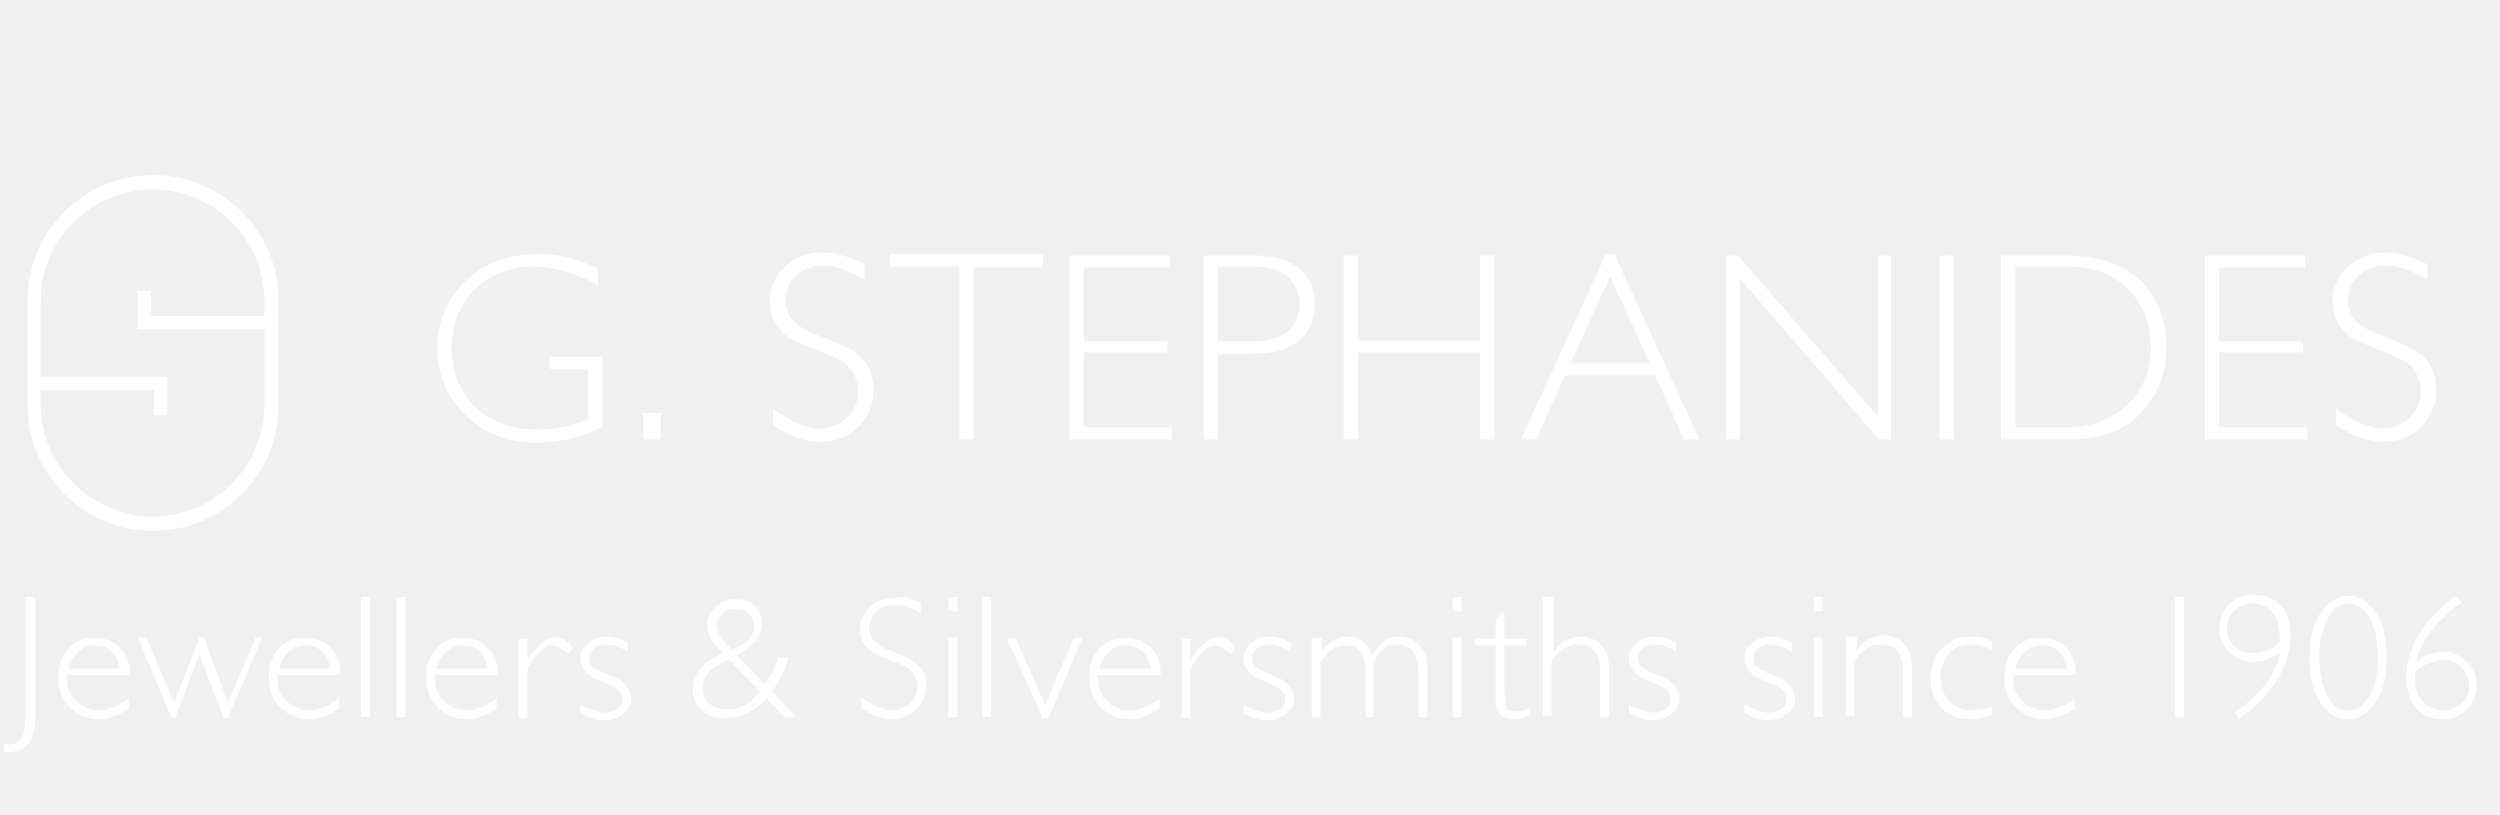
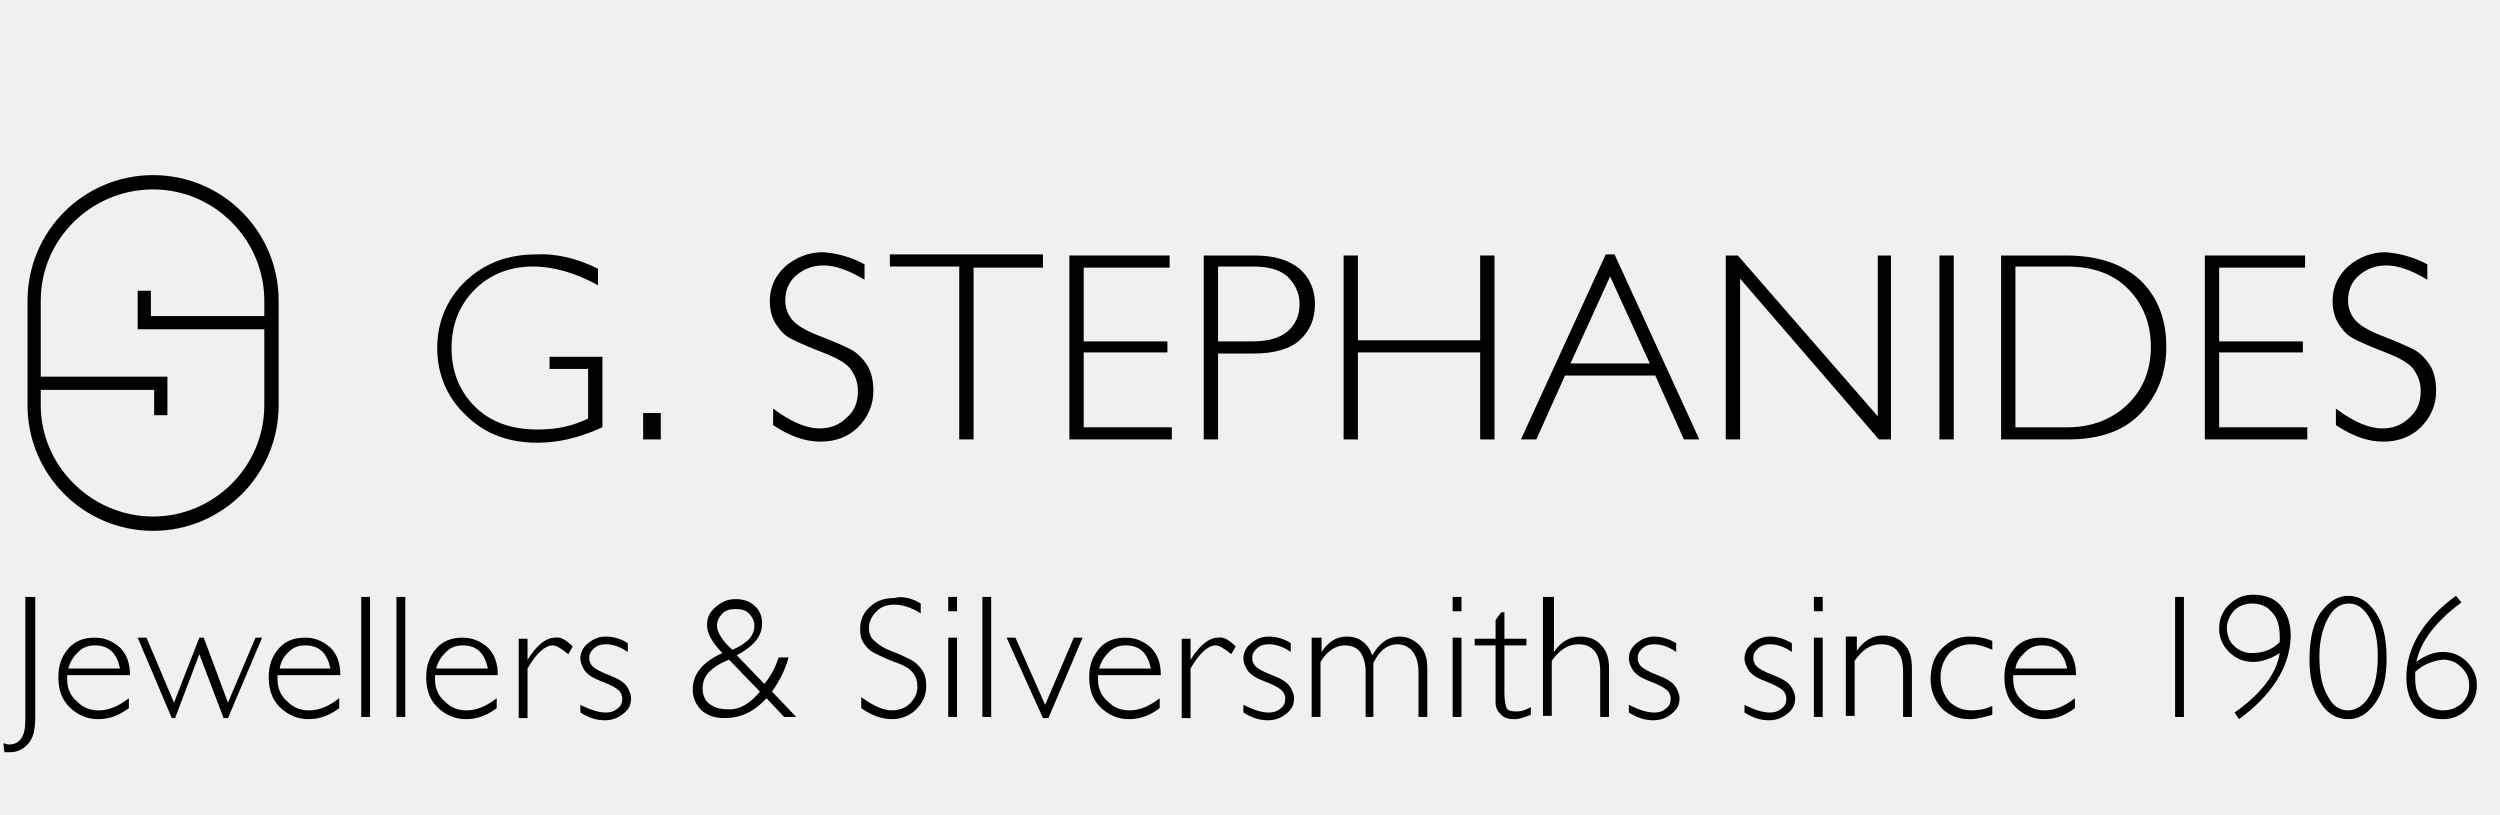
- <svg xmlns="http://www.w3.org/2000/svg" version="1.1" id="Layer_1" x="0px" y="0px" viewBox="0 0 227 74" style="enable-background:new 0 0 227 74;" xml:space="preserve">
-   <style type="text/css">
- 	.Arched_x0020_Green{fill:url(#SVGID_1_);stroke:#FFFFFF;stroke-width:0.25;stroke-miterlimit:1;}
- 	.st0{fill:#FFFFFF;}
- </style>
-   <linearGradient id="SVGID_1_" gradientUnits="userSpaceOnUse" x1="-99.1" y1="178.73" x2="-98.393" y2="178.023">
-     <stop offset="0" style="stop-color:#20AC4B" />
-     <stop offset="0.983" style="stop-color:#19361A" />
-   </linearGradient>
-   <path class="st0" d="M13.9,15.9C7.6,15.9,2.5,21,2.5,27.3v7.5l0,0v2c0,6.3,5.1,11.4,11.4,11.4c6.3,0,11.4-5.1,11.4-11.4v-7.5l0,0v-2  C25.3,21,20.2,15.9,13.9,15.9z M24,28.7H13.7v-2.3h-1.2v3.5H24v6.9c0,5.6-4.6,10.1-10.1,10.1c-5.6,0-10.2-4.6-10.2-10.1v-1.4h10.3  v2.3h1.2v-3.5H3.7v-6.9c0-5.6,4.6-10.1,10.2-10.1c5.6,0,10.1,4.6,10.1,10.1V28.7z" />
+ <svg xmlns="http://www.w3.org/2000/svg" width="100%" height="100%" viewBox="0 0 227 74" version="1.1" xml:space="preserve" style="fill-rule:evenodd;clip-rule:evenodd;stroke-linejoin:round;stroke-miterlimit:2;">
+   <path d="M13.9,15.9C7.6,15.9 2.5,21 2.5,27.3L2.5,36.8C2.5,43.1 7.6,48.2 13.9,48.2C20.2,48.2 25.3,43.1 25.3,36.8L25.3,27.3C25.3,21 20.2,15.9 13.9,15.9ZM24,28.7L13.7,28.7L13.7,26.4L12.5,26.4L12.5,29.9L24,29.9L24,36.8C24,42.4 19.4,46.9 13.9,46.9C8.3,46.9 3.7,42.3 3.7,36.8L3.7,35.4L14,35.4L14,37.7L15.2,37.7L15.2,34.2L3.7,34.2L3.7,27.3C3.7,21.7 8.3,17.2 13.9,17.2C19.5,17.2 24,21.8 24,27.3L24,28.7Z" style="fill-rule:nonzero;" />
  <g>
-     <path class="st0" d="M54.3,24.4v1.5c-2-1.1-4-1.7-5.9-1.7c-2.1,0-3.9,0.7-5.3,2.1c-1.4,1.4-2.1,3.2-2.1,5.3s0.7,3.9,2.1,5.3   c1.4,1.4,3.3,2.1,5.7,2.1c1.7,0,3.2-0.3,4.6-1v-4.5h-3.5v-1.1h4.8v6.4c-2,0.9-3.9,1.4-5.9,1.4c-2.6,0-4.8-0.8-6.5-2.5   c-1.7-1.6-2.6-3.7-2.6-6.1c0-2.4,0.9-4.5,2.6-6.1c1.7-1.6,3.8-2.4,6.4-2.4C50.3,23,52.3,23.4,54.3,24.4z" />
-     <path class="st0" d="M60,37.5v2.4h-1.6v-2.4H60z" />
-     <path class="st0" d="M78.5,24v1.4c-1.5-0.9-2.7-1.3-3.7-1.3c-1,0-1.8,0.3-2.5,0.9c-0.7,0.6-1,1.4-1,2.3c0,0.6,0.2,1.2,0.6,1.7   c0.4,0.5,1.2,1,2.5,1.5s2.2,0.9,2.8,1.2s1.1,0.8,1.5,1.4s0.6,1.4,0.6,2.4c0,1.3-0.5,2.4-1.4,3.3c-0.9,0.9-2.1,1.3-3.4,1.3   c-1.4,0-2.8-0.5-4.3-1.5v-1.5c1.6,1.2,3,1.8,4.2,1.8c1,0,1.8-0.3,2.5-1c0.7-0.6,1-1.4,1-2.4c0-0.7-0.2-1.3-0.6-1.9   c-0.4-0.6-1.3-1.1-2.6-1.6c-1.3-0.5-2.2-0.9-2.8-1.2s-1-0.7-1.4-1.3c-0.4-0.6-0.6-1.3-0.6-2.2c0-1.2,0.5-2.3,1.4-3.1   s2.1-1.3,3.4-1.3C76,23,77.2,23.3,78.5,24z" />
-     <path class="st0" d="M94.7,23.2v1.1h-6.3v15.6h-1.3V24.2h-6.3v-1.1H94.7z" />
-     <path class="st0" d="M106.2,23.2v1.1h-7.8v6.7h7.6V32h-7.6v6.8h8v1.1h-9.3V23.2H106.2z" />
-     <path class="st0" d="M109.3,23.2h4.6c1.8,0,3.1,0.4,4.1,1.2c0.9,0.8,1.4,1.9,1.4,3.2c0,1.4-0.5,2.5-1.4,3.3   c-0.9,0.8-2.3,1.2-4.2,1.2h-3.2v7.8h-1.3V23.2z M110.6,24.2V31h3.1c1.4,0,2.5-0.3,3.2-0.9c0.7-0.6,1.1-1.4,1.1-2.5   c0-1-0.4-1.8-1.1-2.5c-0.7-0.6-1.7-0.9-3.1-0.9H110.6z" />
-     <path class="st0" d="M135.7,23.2v16.7h-1.3V32h-11.1v7.9h-1.3V23.2h1.3v7.7h11.1v-7.7H135.7z" />
-     <path class="st0" d="M146.6,23.1l7.7,16.8h-1.4l-2.6-5.8h-8.2l-2.6,5.8h-1.4l7.7-16.8H146.6z M149.8,33l-3.6-7.9l-3.6,7.9H149.8z" />
-     <path class="st0" d="M171.7,23.2v16.7h-1.1L158,25.3v14.6h-1.3V23.2h1.1l12.7,14.6V23.2H171.7z" />
-     <path class="st0" d="M177.4,23.2v16.7h-1.3V23.2H177.4z" />
-     <path class="st0" d="M181.7,23.2h5.9c3,0,5.2,0.8,6.8,2.3c1.6,1.6,2.3,3.6,2.3,6c0,2.4-0.8,4.4-2.3,6c-1.5,1.6-3.7,2.4-6.6,2.4   h-6.1V23.2z M183,24.2v14.6h4.7c2.2,0,4-0.7,5.4-2c1.4-1.3,2.2-3.1,2.2-5.3c0-2.1-0.7-3.9-2.1-5.3c-1.4-1.4-3.3-2-5.5-2H183z" />
-     <path class="st0" d="M209.3,23.2v1.1h-7.8v6.7h7.6V32h-7.6v6.8h8v1.1h-9.3V23.2H209.3z" />
-     <path class="st0" d="M220.4,24v1.4c-1.5-0.9-2.7-1.3-3.7-1.3c-1,0-1.8,0.3-2.5,0.9c-0.7,0.6-1,1.4-1,2.3c0,0.6,0.2,1.2,0.6,1.7   c0.4,0.5,1.2,1,2.5,1.5c1.3,0.5,2.2,0.9,2.8,1.2c0.6,0.3,1.1,0.8,1.5,1.4c0.4,0.6,0.6,1.4,0.6,2.4c0,1.3-0.5,2.4-1.4,3.3   c-0.9,0.9-2.1,1.3-3.4,1.3c-1.4,0-2.8-0.5-4.3-1.5v-1.5c1.6,1.2,3,1.8,4.2,1.8c1,0,1.8-0.3,2.5-1c0.7-0.6,1-1.4,1-2.4   c0-0.7-0.2-1.3-0.6-1.9s-1.3-1.1-2.6-1.6c-1.3-0.5-2.2-0.9-2.8-1.2s-1-0.7-1.4-1.3s-0.6-1.3-0.6-2.2c0-1.2,0.5-2.3,1.4-3.1   s2.1-1.3,3.4-1.3C217.8,23,219.1,23.3,220.4,24z" />
+     <path d="M54.3,24.4L54.3,25.9C52.3,24.8 50.3,24.2 48.4,24.2C46.3,24.2 44.5,24.9 43.1,26.3C41.7,27.7 41,29.5 41,31.6C41,33.7 41.7,35.5 43.1,36.9C44.5,38.3 46.4,39 48.8,39C50.5,39 52,38.7 53.4,38L53.4,33.5L49.9,33.5L49.9,32.4L54.7,32.4L54.7,38.8C52.7,39.7 50.8,40.2 48.8,40.2C46.2,40.2 44,39.4 42.3,37.7C40.6,36.1 39.7,34 39.7,31.6C39.7,29.2 40.6,27.1 42.3,25.5C44,23.9 46.1,23.1 48.7,23.1C50.3,23 52.3,23.4 54.3,24.4Z" style="fill-rule:nonzero;" />
+     <rect x="58.4" y="37.5" width="1.6" height="2.4" style="fill-rule:nonzero;" />
+     <path d="M78.5,24L78.5,25.4C77,24.5 75.8,24.1 74.8,24.1C73.8,24.1 73,24.4 72.3,25C71.6,25.6 71.3,26.4 71.3,27.3C71.3,27.9 71.5,28.5 71.9,29C72.3,29.5 73.1,30 74.4,30.5C75.7,31 76.6,31.4 77.2,31.7C77.8,32 78.3,32.5 78.7,33.1C79.1,33.7 79.3,34.5 79.3,35.5C79.3,36.8 78.8,37.9 77.9,38.8C77,39.7 75.8,40.1 74.5,40.1C73.1,40.1 71.7,39.6 70.2,38.6L70.2,37.1C71.8,38.3 73.2,38.9 74.4,38.9C75.4,38.9 76.2,38.6 76.9,37.9C77.6,37.3 77.9,36.5 77.9,35.5C77.9,34.8 77.7,34.2 77.3,33.6C76.9,33 76,32.5 74.7,32C73.4,31.5 72.5,31.1 71.9,30.8C71.3,30.5 70.9,30.1 70.5,29.5C70.1,28.9 69.9,28.2 69.9,27.3C69.9,26.1 70.4,25 71.3,24.2C72.2,23.4 73.4,22.9 74.7,22.9C76,23 77.2,23.3 78.5,24Z" style="fill-rule:nonzero;" />
+     <path d="M94.7,23.1L94.7,24.3L88.4,24.3L88.4,39.9L87.1,39.9L87.1,24.2L80.8,24.2L80.8,23.1L94.7,23.1Z" style="fill-rule:nonzero;" />
+     <path d="M106.2,23.2L106.2,24.3L98.4,24.3L98.4,31L106,31L106,32L98.4,32L98.4,38.8L106.4,38.8L106.4,39.9L97.1,39.9L97.1,23.2L106.2,23.2Z" style="fill-rule:nonzero;" />
+     <path d="M109.3,23.2L113.9,23.2C115.7,23.2 117,23.6 118,24.4C118.9,25.2 119.4,26.3 119.4,27.6C119.4,29 118.9,30.1 118,30.9C117.1,31.7 115.7,32.1 113.8,32.1L110.6,32.1L110.6,39.9L109.3,39.9L109.3,23.2ZM110.6,24.2L110.6,31L113.7,31C115.1,31 116.2,30.7 116.9,30.1C117.6,29.5 118,28.7 118,27.6C118,26.6 117.6,25.8 116.9,25.1C116.2,24.5 115.2,24.2 113.8,24.2L110.6,24.2Z" style="fill-rule:nonzero;" />
+     <path d="M135.7,23.2L135.7,39.9L134.4,39.9L134.4,32L123.3,32L123.3,39.9L122,39.9L122,23.2L123.3,23.2L123.3,30.9L134.4,30.9L134.4,23.2L135.7,23.2Z" style="fill-rule:nonzero;" />
+     <path d="M146.6,23.1L154.3,39.9L152.9,39.9L150.3,34.1L142.1,34.1L139.5,39.9L138.1,39.9L145.8,23.1L146.6,23.1ZM149.8,33L146.2,25.1L142.6,33L149.8,33Z" style="fill-rule:nonzero;" />
+     <path d="M171.7,23.2L171.7,39.9L170.6,39.9L158,25.3L158,39.9L156.7,39.9L156.7,23.2L157.8,23.2L170.5,37.8L170.5,23.2L171.7,23.2Z" style="fill-rule:nonzero;" />
+     <rect x="176.1" y="23.2" width="1.3" height="16.7" style="fill-rule:nonzero;" />
+     <path d="M181.7,23.2L187.6,23.2C190.6,23.2 192.8,24 194.4,25.5C196,27.1 196.7,29.1 196.7,31.5C196.7,33.9 195.9,35.9 194.4,37.5C192.9,39.1 190.7,39.9 187.8,39.9L181.7,39.9L181.7,23.2ZM183,24.2L183,38.8L187.7,38.8C189.9,38.8 191.7,38.1 193.1,36.8C194.5,35.5 195.3,33.7 195.3,31.5C195.3,29.4 194.6,27.6 193.2,26.2C191.8,24.8 189.9,24.2 187.7,24.2L183,24.2Z" style="fill-rule:nonzero;" />
+     <path d="M209.3,23.2L209.3,24.3L201.5,24.3L201.5,31L209.1,31L209.1,32L201.5,32L201.5,38.8L209.5,38.8L209.5,39.9L200.2,39.9L200.2,23.2L209.3,23.2Z" style="fill-rule:nonzero;" />
+     <path d="M220.4,24L220.4,25.4C218.9,24.5 217.7,24.1 216.7,24.1C215.7,24.1 214.9,24.4 214.2,25C213.5,25.6 213.2,26.4 213.2,27.3C213.2,27.9 213.4,28.5 213.8,29C214.2,29.5 215,30 216.3,30.5C217.6,31 218.5,31.4 219.1,31.7C219.7,32 220.2,32.5 220.6,33.1C221,33.7 221.2,34.5 221.2,35.5C221.2,36.8 220.7,37.9 219.8,38.8C218.9,39.7 217.7,40.1 216.4,40.1C215,40.1 213.6,39.6 212.1,38.6L212.1,37.1C213.7,38.3 215.1,38.9 216.3,38.9C217.3,38.9 218.1,38.6 218.8,37.9C219.5,37.3 219.8,36.5 219.8,35.5C219.8,34.8 219.6,34.2 219.2,33.6C218.8,33 217.9,32.5 216.6,32C215.3,31.5 214.4,31.1 213.8,30.8C213.2,30.5 212.8,30.1 212.4,29.5C212,28.9 211.8,28.2 211.8,27.3C211.8,26.1 212.3,25 213.2,24.2C214.1,23.4 215.3,22.9 216.6,22.9C217.8,23 219.1,23.3 220.4,24Z" style="fill-rule:nonzero;" />
  </g>
  <g>
-     <path class="st0" d="M3.2,54.2v10.9c0,1.2-0.2,2-0.7,2.5s-1,0.7-1.6,0.7c-0.1,0-0.3,0-0.5,0l-0.1-0.8c0.2,0,0.3,0.1,0.5,0.1   c1,0,1.5-0.7,1.5-2.2V54.2H3.2z" />
-     <path class="st0" d="M11.8,61.3H6.1c0,0.1,0,0.2,0,0.4c0,0.8,0.3,1.5,0.9,2c0.6,0.6,1.2,0.8,2,0.8c0.9,0,1.8-0.4,2.7-1.1v0.9   c-0.8,0.6-1.7,1-2.8,1c-1,0-1.9-0.4-2.6-1.1c-0.7-0.7-1-1.6-1-2.7c0-1.1,0.3-1.9,0.9-2.6c0.6-0.7,1.4-1,2.4-1   c0.9,0,1.6,0.3,2.3,0.9C11.5,59.4,11.8,60.2,11.8,61.3z M6.2,60.7h4.7c-0.3-1.4-1-2.1-2.3-2.1c-0.6,0-1.1,0.2-1.5,0.6   S6.4,60,6.2,60.7z" />
-     <path class="st0" d="M23.8,57.9l-3.1,7.3h-0.4l-2.2-5.8l-2.2,5.8h-0.3l-3.1-7.3h0.8l2.5,5.9l2.3-5.9h0.4l2.2,5.9l2.5-5.9H23.8z" />
-     <path class="st0" d="M30.9,61.3h-5.7c0,0.1,0,0.2,0,0.4c0,0.8,0.3,1.5,0.9,2c0.6,0.6,1.2,0.8,2,0.8c0.9,0,1.8-0.4,2.7-1.1v0.9   c-0.8,0.6-1.7,1-2.8,1c-1,0-1.9-0.4-2.6-1.1c-0.7-0.7-1-1.6-1-2.7c0-1.1,0.3-1.9,0.9-2.6c0.6-0.7,1.4-1,2.4-1   c0.9,0,1.6,0.3,2.3,0.9C30.6,59.4,30.9,60.2,30.9,61.3z M25.4,60.7H30c-0.3-1.4-1-2.1-2.3-2.1c-0.6,0-1.1,0.2-1.5,0.6   S25.5,60,25.4,60.7z" />
-     <path class="st0" d="M33.6,54.2v10.9h-0.8V54.2H33.6z" />
-     <path class="st0" d="M36.8,54.2v10.9H36V54.2H36.8z" />
-     <path class="st0" d="M45.2,61.3h-5.7c0,0.1,0,0.2,0,0.4c0,0.8,0.3,1.5,0.9,2c0.6,0.6,1.2,0.8,2,0.8c0.9,0,1.8-0.4,2.7-1.1v0.9   c-0.8,0.6-1.7,1-2.8,1c-1,0-1.9-0.4-2.6-1.1c-0.7-0.7-1-1.6-1-2.7c0-1.1,0.3-1.9,0.9-2.6c0.6-0.7,1.4-1,2.4-1   c0.9,0,1.6,0.3,2.3,0.9C44.9,59.4,45.2,60.2,45.2,61.3z M39.6,60.7h4.7c-0.3-1.4-1-2.1-2.3-2.1c-0.6,0-1.1,0.2-1.5,0.6   S39.8,60,39.6,60.7z" />
-     <path class="st0" d="M52,58.7l-0.4,0.7c-0.6-0.5-1.1-0.8-1.4-0.8c-0.7,0-1.5,0.7-2.3,2.1v4.5h-0.8v-7.2h0.8v1.9h0   c0.9-1.4,1.7-2,2.5-2C50.9,57.8,51.4,58.1,52,58.7z" />
-     <path class="st0" d="M57,58.4v0.8c-0.7-0.5-1.4-0.7-2-0.7c-0.4,0-0.8,0.1-1.1,0.4s-0.4,0.5-0.4,0.9c0,0.2,0.1,0.5,0.3,0.7   c0.2,0.2,0.7,0.5,1.5,0.8c0.8,0.3,1.3,0.6,1.6,1c0.2,0.3,0.4,0.7,0.4,1.1c0,0.6-0.2,1-0.7,1.4s-1,0.6-1.7,0.6   c-0.7,0-1.4-0.2-2.2-0.7v-0.7c0.8,0.4,1.6,0.7,2.3,0.7c0.4,0,0.8-0.1,1.1-0.4c0.3-0.2,0.4-0.5,0.4-0.9c0-0.2-0.1-0.5-0.3-0.7   c-0.2-0.2-0.7-0.5-1.5-0.8c-0.8-0.3-1.3-0.6-1.6-1c-0.2-0.3-0.4-0.7-0.4-1.1c0-0.5,0.2-1,0.7-1.4c0.5-0.4,1-0.6,1.6-0.6   C55.7,57.8,56.4,58,57,58.4z" />
-     <path class="st0" d="M70.7,59.7h0.9c-0.3,1.1-0.8,2.1-1.5,3.1l2.2,2.3h-1.1l-1.6-1.7c-1.1,1.2-2.3,1.8-3.8,1.8   c-0.9,0-1.5-0.2-2.1-0.7c-0.5-0.5-0.8-1.1-0.8-1.9c0-1.4,0.9-2.5,2.7-3.3c-0.9-0.9-1.4-1.8-1.4-2.5c0-0.7,0.2-1.2,0.8-1.7   s1.1-0.7,1.8-0.7c0.7,0,1.3,0.2,1.7,0.6c0.5,0.4,0.7,1,0.7,1.6c0,1.2-0.8,2.1-2.3,2.9l2.5,2.6C70,61.4,70.4,60.6,70.7,59.7z    M69,62.8l-2.8-2.9c-0.8,0.3-1.4,0.7-1.8,1.1c-0.4,0.4-0.6,0.9-0.6,1.5c0,0.6,0.2,1.1,0.6,1.4c0.4,0.3,0.9,0.5,1.6,0.5   C67.1,64.5,68.1,63.9,69,62.8z M66.5,59c1.4-0.6,2-1.3,2-2.2c0-0.4-0.2-0.8-0.5-1.1s-0.7-0.4-1.2-0.4c-0.5,0-0.9,0.1-1.2,0.4   c-0.3,0.3-0.5,0.7-0.5,1.1C65.1,57.4,65.6,58.2,66.5,59z" />
-     <path class="st0" d="M83.6,54.8v0.9c-0.9-0.6-1.8-0.8-2.4-0.8c-0.7,0-1.2,0.2-1.6,0.6s-0.7,0.9-0.7,1.5c0,0.4,0.1,0.8,0.4,1.1   c0.3,0.3,0.8,0.7,1.6,1s1.4,0.6,1.8,0.8c0.4,0.2,0.7,0.5,1,0.9c0.3,0.4,0.4,0.9,0.4,1.5c0,0.8-0.3,1.5-0.9,2.1   c-0.6,0.6-1.4,0.9-2.2,0.9c-0.9,0-1.8-0.3-2.8-1v-1c1.1,0.8,2,1.2,2.8,1.2c0.6,0,1.2-0.2,1.6-0.6c0.4-0.4,0.7-0.9,0.7-1.5   c0-0.5-0.1-0.9-0.4-1.3c-0.3-0.4-0.8-0.7-1.7-1c-0.8-0.3-1.4-0.6-1.8-0.8c-0.4-0.2-0.7-0.5-0.9-0.8c-0.3-0.4-0.4-0.8-0.4-1.4   c0-0.8,0.3-1.5,0.9-2c0.6-0.6,1.4-0.8,2.2-0.8C81.9,54.1,82.8,54.3,83.6,54.8z" />
-     <path class="st0" d="M86.9,54.2v1.3h-0.8v-1.3H86.9z M86.9,57.9v7.2h-0.8v-7.2H86.9z" />
-     <path class="st0" d="M90,54.2v10.9h-0.8V54.2H90z" />
-     <path class="st0" d="M98.3,57.9l-3.1,7.3h-0.5l-3.3-7.3h0.8l2.7,6.1l2.6-6.1H98.3z" />
-     <path class="st0" d="M105.4,61.3h-5.7c0,0.1,0,0.2,0,0.4c0,0.8,0.3,1.5,0.9,2c0.6,0.6,1.2,0.8,2,0.8c0.9,0,1.8-0.4,2.7-1.1v0.9   c-0.8,0.6-1.7,1-2.8,1c-1,0-1.9-0.4-2.6-1.1c-0.7-0.7-1-1.6-1-2.7c0-1.1,0.3-1.9,0.9-2.6c0.6-0.7,1.4-1,2.4-1   c0.9,0,1.6,0.3,2.3,0.9C105.1,59.4,105.4,60.2,105.4,61.3z M99.8,60.7h4.7c-0.3-1.4-1-2.1-2.3-2.1c-0.6,0-1.1,0.2-1.5,0.6   S100,60,99.8,60.7z" />
-     <path class="st0" d="M112.2,58.7l-0.4,0.7c-0.6-0.5-1.1-0.8-1.4-0.8c-0.7,0-1.5,0.7-2.3,2.1v4.5h-0.8v-7.2h0.8v1.9h0   c0.9-1.4,1.7-2,2.5-2C111.1,57.8,111.6,58.1,112.2,58.7z" />
-     <path class="st0" d="M117.2,58.4v0.8c-0.7-0.5-1.4-0.7-2-0.7c-0.4,0-0.8,0.1-1.1,0.4s-0.4,0.5-0.4,0.9c0,0.2,0.1,0.5,0.3,0.7   s0.7,0.5,1.5,0.8c0.8,0.3,1.3,0.6,1.6,1c0.2,0.3,0.4,0.7,0.4,1.1c0,0.6-0.2,1-0.7,1.4s-1,0.6-1.7,0.6c-0.7,0-1.4-0.2-2.2-0.7v-0.7   c0.8,0.4,1.6,0.7,2.3,0.7c0.4,0,0.8-0.1,1.1-0.4c0.3-0.2,0.4-0.5,0.4-0.9c0-0.2-0.1-0.5-0.3-0.7c-0.2-0.2-0.7-0.5-1.5-0.8   c-0.8-0.3-1.3-0.6-1.6-1c-0.2-0.3-0.4-0.7-0.4-1.1c0-0.5,0.2-1,0.7-1.4s1-0.6,1.6-0.6C115.9,57.8,116.6,58,117.2,58.4z" />
-     <path class="st0" d="M120,57.9v1.3h0c0.6-0.9,1.3-1.4,2.3-1.4c1.1,0,1.9,0.6,2.3,1.7c0.7-1.2,1.5-1.7,2.5-1.7   c0.7,0,1.3,0.3,1.8,0.8s0.7,1.2,0.7,2.1v4.4h-0.8v-4.1c0-0.8-0.2-1.4-0.5-1.8s-0.8-0.7-1.4-0.7c-0.4,0-0.8,0.1-1.2,0.4   s-0.7,0.7-1,1.3v4.9H124V61c0-0.8-0.2-1.4-0.5-1.8s-0.8-0.6-1.4-0.6c-0.8,0-1.6,0.5-2.2,1.5v5h-0.8v-7.2H120z" />
-     <path class="st0" d="M132.7,54.2v1.3h-0.8v-1.3H132.7z M132.7,57.9v7.2h-0.8v-7.2H132.7z" />
-     <path class="st0" d="M136.6,55.6v2.4h2v0.6h-2v4.3c0,0.7,0.1,1.1,0.2,1.4c0.1,0.2,0.4,0.3,0.9,0.3c0.4,0,0.8-0.1,1.3-0.4v0.7   c-0.5,0.2-1,0.4-1.5,0.4c-0.5,0-0.9-0.1-1.2-0.4s-0.5-0.6-0.5-1.1v-5.2h-1.9v-0.6h1.9v-1.7l0.5-0.7H136.6z" />
-     <path class="st0" d="M141.1,54.2v5h0c0.6-0.9,1.4-1.4,2.4-1.4c0.8,0,1.5,0.3,1.9,0.8c0.5,0.5,0.7,1.2,0.7,2.1v4.4h-0.8V61   c0-1.7-0.7-2.5-2-2.5c-0.9,0-1.7,0.5-2.4,1.5v5h-0.8V54.2H141.1z" />
-     <path class="st0" d="M152.2,58.4v0.8c-0.7-0.5-1.4-0.7-2-0.7c-0.4,0-0.8,0.1-1.1,0.4s-0.4,0.5-0.4,0.9c0,0.2,0.1,0.5,0.3,0.7   s0.7,0.5,1.5,0.8c0.8,0.3,1.3,0.6,1.6,1c0.2,0.3,0.4,0.7,0.4,1.1c0,0.6-0.2,1-0.7,1.4s-1,0.6-1.7,0.6c-0.7,0-1.4-0.2-2.2-0.7v-0.7   c0.8,0.4,1.6,0.7,2.3,0.7c0.4,0,0.8-0.1,1.1-0.4c0.3-0.2,0.4-0.5,0.4-0.9c0-0.2-0.1-0.5-0.3-0.7c-0.2-0.2-0.7-0.5-1.5-0.8   c-0.8-0.3-1.3-0.6-1.6-1c-0.2-0.3-0.4-0.7-0.4-1.1c0-0.5,0.2-1,0.7-1.4s1-0.6,1.6-0.6C150.9,57.8,151.5,58,152.2,58.4z" />
-     <path class="st0" d="M162.7,58.4v0.8c-0.7-0.5-1.4-0.7-2-0.7c-0.4,0-0.8,0.1-1.1,0.4s-0.4,0.5-0.4,0.9c0,0.2,0.1,0.5,0.3,0.7   s0.7,0.5,1.5,0.8c0.8,0.3,1.3,0.6,1.6,1c0.2,0.3,0.4,0.7,0.4,1.1c0,0.6-0.2,1-0.7,1.4s-1,0.6-1.7,0.6c-0.7,0-1.4-0.2-2.2-0.7v-0.7   c0.8,0.4,1.6,0.7,2.3,0.7c0.4,0,0.8-0.1,1.1-0.4c0.3-0.2,0.4-0.5,0.4-0.9c0-0.2-0.1-0.5-0.3-0.7c-0.2-0.2-0.7-0.5-1.5-0.8   c-0.8-0.3-1.3-0.6-1.6-1c-0.2-0.3-0.4-0.7-0.4-1.1c0-0.5,0.2-1,0.7-1.4s1-0.6,1.6-0.6C161.4,57.8,162,58,162.7,58.4z" />
-     <path class="st0" d="M165.5,54.2v1.3h-0.8v-1.3H165.5z M165.5,57.9v7.2h-0.8v-7.2H165.5z" />
-     <path class="st0" d="M168.6,57.9v1.2h0c0.6-0.9,1.4-1.4,2.4-1.4c0.8,0,1.5,0.3,1.9,0.8c0.5,0.5,0.7,1.2,0.7,2.2v4.4h-0.8V61   c0-1.7-0.7-2.5-2-2.5c-1,0-1.7,0.5-2.4,1.5v5h-0.8v-7.2H168.6z" />
-     <path class="st0" d="M180.9,58.2V59c-0.7-0.3-1.3-0.5-1.9-0.5c-0.8,0-1.5,0.3-2,0.8c-0.5,0.6-0.8,1.3-0.8,2.2   c0,0.9,0.3,1.6,0.8,2.2c0.5,0.5,1.2,0.8,2,0.8c0.6,0,1.3-0.1,1.9-0.4v0.8c-0.7,0.2-1.4,0.4-2,0.4c-1.1,0-1.9-0.3-2.6-1   c-0.6-0.7-1-1.5-1-2.6c0-1.1,0.3-2.1,1-2.8c0.7-0.7,1.5-1.1,2.5-1.1C179.6,57.8,180.2,57.9,180.9,58.2z" />
-     <path class="st0" d="M188.5,61.3h-5.7c0,0.1,0,0.2,0,0.4c0,0.8,0.3,1.5,0.9,2c0.6,0.6,1.2,0.8,2,0.8c0.9,0,1.8-0.4,2.7-1.1v0.9   c-0.8,0.6-1.7,1-2.8,1c-1,0-1.9-0.4-2.6-1.1c-0.7-0.7-1-1.6-1-2.7c0-1.1,0.3-1.9,0.9-2.6c0.6-0.7,1.4-1,2.4-1   c0.9,0,1.6,0.3,2.3,0.9C188.2,59.4,188.5,60.2,188.5,61.3z M183,60.7h4.7c-0.3-1.4-1-2.1-2.3-2.1c-0.6,0-1.1,0.2-1.5,0.6   S183.1,60,183,60.7z" />
-     <path class="st0" d="M198.3,54.2v10.9h-0.8V54.2H198.3z" />
-     <path class="st0" d="M203.3,65.3l-0.4-0.6c2.4-1.7,3.8-3.5,4.1-5.4c-0.8,0.5-1.6,0.8-2.4,0.8c-0.9,0-1.6-0.3-2.2-0.9   c-0.6-0.6-0.9-1.3-0.9-2.1c0-0.9,0.3-1.6,0.9-2.2s1.3-0.9,2.2-0.9c1,0,1.9,0.3,2.5,1c0.6,0.7,0.9,1.6,0.9,2.8   C207.9,60.6,206.3,63.1,203.3,65.3z M207,58.3c0-0.2,0-0.3,0-0.5c0-0.9-0.2-1.7-0.7-2.2c-0.4-0.5-1-0.8-1.8-0.8   c-0.6,0-1.2,0.2-1.6,0.6c-0.4,0.4-0.7,1-0.7,1.6c0,0.6,0.2,1.2,0.6,1.6c0.4,0.4,1,0.7,1.6,0.7C205.5,59.3,206.3,59,207,58.3z" />
-     <path class="st0" d="M213.2,54.1c1,0,1.8,0.5,2.5,1.5c0.7,1,1,2.4,1,4.2c0,1.7-0.3,3-1,4c-0.7,1-1.5,1.5-2.5,1.5   c-1,0-1.9-0.5-2.5-1.5c-0.7-1-1-2.3-1-3.9c0-2,0.4-3.5,1.1-4.4S212.3,54.1,213.2,54.1z M213.2,64.5c0.8,0,1.5-0.5,2-1.4   c0.5-0.9,0.7-2.1,0.7-3.5c0-1.4-0.2-2.5-0.7-3.4s-1.1-1.4-1.9-1.4c-0.8,0-1.4,0.4-1.9,1.3s-0.8,2.1-0.8,3.5c0,1.4,0.2,2.6,0.7,3.5   C211.8,64.1,212.4,64.5,213.2,64.5z" />
-     <path class="st0" d="M223,54.1l0.5,0.6c-2.3,1.7-3.7,3.5-4.1,5.4c0.8-0.6,1.6-0.9,2.4-0.9c0.9,0,1.6,0.3,2.2,0.9s0.9,1.3,0.9,2.1   c0,0.9-0.3,1.6-0.9,2.2c-0.6,0.6-1.3,0.9-2.2,0.9c-1,0-1.8-0.3-2.4-1c-0.6-0.7-0.9-1.6-0.9-2.8C218.5,58.8,220,56.3,223,54.1z    M219.3,61c0,0.2,0,0.4,0,0.6c0,0.9,0.2,1.6,0.7,2.1c0.5,0.5,1.1,0.8,1.8,0.8c0.7,0,1.2-0.2,1.7-0.6c0.4-0.4,0.7-0.9,0.7-1.6   c0-0.7-0.2-1.2-0.7-1.7s-1-0.7-1.7-0.7C220.9,60,220.1,60.3,219.3,61z" />
+     <path d="M3.2,54.2L3.2,65.1C3.2,66.3 3,67.1 2.5,67.6C2,68.1 1.5,68.3 0.9,68.3L0.4,68.3L0.3,67.5C0.5,67.5 0.6,67.6 0.8,67.6C1.8,67.6 2.3,66.9 2.3,65.4L2.3,54.2L3.2,54.2Z" style="fill-rule:nonzero;" />
+     <path d="M11.8,61.3L6.1,61.3L6.1,61.7C6.1,62.5 6.4,63.2 7,63.7C7.6,64.3 8.2,64.5 9,64.5C9.9,64.5 10.8,64.1 11.7,63.4L11.7,64.3C10.9,64.9 10,65.3 8.9,65.3C7.9,65.3 7,64.9 6.3,64.2C5.6,63.5 5.3,62.6 5.3,61.5C5.3,60.4 5.6,59.6 6.2,58.9C6.8,58.2 7.6,57.9 8.6,57.9C9.5,57.9 10.2,58.2 10.9,58.8C11.5,59.4 11.8,60.2 11.8,61.3ZM6.2,60.7L10.9,60.7C10.6,59.3 9.9,58.6 8.6,58.6C8,58.6 7.5,58.8 7.1,59.2C6.7,59.6 6.4,60 6.2,60.7Z" style="fill-rule:nonzero;" />
+     <path d="M23.8,57.9L20.7,65.2L20.3,65.2L18.1,59.4L15.9,65.2L15.6,65.2L12.5,57.9L13.3,57.9L15.8,63.8L18.1,57.9L18.5,57.9L20.7,63.8L23.2,57.9L23.8,57.9Z" style="fill-rule:nonzero;" />
+     <path d="M30.9,61.3L25.2,61.3L25.2,61.7C25.2,62.5 25.5,63.2 26.1,63.7C26.7,64.3 27.3,64.5 28.1,64.5C29,64.5 29.9,64.1 30.8,63.4L30.8,64.3C30,64.9 29.1,65.3 28,65.3C27,65.3 26.1,64.9 25.4,64.2C24.7,63.5 24.4,62.6 24.4,61.5C24.4,60.4 24.7,59.6 25.3,58.9C25.9,58.2 26.7,57.9 27.7,57.9C28.6,57.9 29.3,58.2 30,58.8C30.6,59.4 30.9,60.2 30.9,61.3ZM25.4,60.7L30,60.7C29.7,59.3 29,58.6 27.7,58.6C27.1,58.6 26.6,58.8 26.2,59.2C25.8,59.6 25.5,60 25.4,60.7Z" style="fill-rule:nonzero;" />
+     <rect x="32.8" y="54.2" width="0.8" height="10.9" style="fill-rule:nonzero;" />
+     <rect x="36" y="54.2" width="0.8" height="10.9" style="fill-rule:nonzero;" />
+     <path d="M45.2,61.3L39.5,61.3L39.5,61.7C39.5,62.5 39.8,63.2 40.4,63.7C41,64.3 41.6,64.5 42.4,64.5C43.3,64.5 44.2,64.1 45.1,63.4L45.1,64.3C44.3,64.9 43.4,65.3 42.3,65.3C41.3,65.3 40.4,64.9 39.7,64.2C39,63.5 38.7,62.6 38.7,61.5C38.7,60.4 39,59.6 39.6,58.9C40.2,58.2 41,57.9 42,57.9C42.9,57.9 43.6,58.2 44.3,58.8C44.9,59.4 45.2,60.2 45.2,61.3ZM39.6,60.7L44.3,60.7C44,59.3 43.3,58.6 42,58.6C41.4,58.6 40.9,58.8 40.5,59.2C40.1,59.6 39.8,60 39.6,60.7Z" style="fill-rule:nonzero;" />
+     <path d="M52,58.7L51.6,59.4C51,58.9 50.5,58.6 50.2,58.6C49.5,58.6 48.7,59.3 47.9,60.7L47.9,65.2L47.1,65.2L47.1,58L47.9,58L47.9,59.9C48.8,58.5 49.6,57.9 50.4,57.9C50.9,57.8 51.4,58.1 52,58.7Z" style="fill-rule:nonzero;" />
+     <path d="M57,58.4L57,59.2C56.3,58.7 55.6,58.5 55,58.5C54.6,58.5 54.2,58.6 53.9,58.9C53.6,59.2 53.5,59.4 53.5,59.8C53.5,60 53.6,60.3 53.8,60.5C54,60.7 54.5,61 55.3,61.3C56.1,61.6 56.6,61.9 56.9,62.3C57.1,62.6 57.3,63 57.3,63.4C57.3,64 57.1,64.4 56.6,64.8C56.1,65.2 55.6,65.4 54.9,65.4C54.2,65.4 53.5,65.2 52.7,64.7L52.7,64C53.5,64.4 54.3,64.7 55,64.7C55.4,64.7 55.8,64.6 56.1,64.3C56.4,64.1 56.5,63.8 56.5,63.4C56.5,63.2 56.4,62.9 56.2,62.7C56,62.5 55.5,62.2 54.7,61.9C53.9,61.6 53.4,61.3 53.1,60.9C52.9,60.6 52.7,60.2 52.7,59.8C52.7,59.3 52.9,58.8 53.4,58.4C53.9,58 54.4,57.8 55,57.8C55.7,57.8 56.4,58 57,58.4Z" style="fill-rule:nonzero;" />
+     <path d="M70.7,59.7L71.6,59.7C71.3,60.8 70.8,61.8 70.1,62.8L72.3,65.1L71.2,65.1L69.6,63.4C68.5,64.6 67.3,65.2 65.8,65.2C64.9,65.2 64.3,65 63.7,64.5C63.2,64 62.9,63.4 62.9,62.6C62.9,61.2 63.8,60.1 65.6,59.3C64.7,58.4 64.2,57.5 64.2,56.8C64.2,56.1 64.4,55.6 65,55.1C65.6,54.6 66.1,54.4 66.8,54.4C67.5,54.4 68.1,54.6 68.5,55C69,55.4 69.2,56 69.2,56.6C69.2,57.8 68.4,58.7 66.9,59.5L69.4,62.1C70,61.4 70.4,60.6 70.7,59.7ZM69,62.8L66.2,59.9C65.4,60.2 64.8,60.6 64.4,61C64,61.4 63.8,61.9 63.8,62.5C63.8,63.1 64,63.6 64.4,63.9C64.8,64.2 65.3,64.4 66,64.4C67.1,64.5 68.1,63.9 69,62.8ZM66.5,59C67.9,58.4 68.5,57.7 68.5,56.8C68.5,56.4 68.3,56 68,55.7C67.7,55.4 67.3,55.3 66.8,55.3C66.3,55.3 65.9,55.4 65.6,55.7C65.3,56 65.1,56.4 65.1,56.8C65.1,57.4 65.6,58.2 66.5,59Z" style="fill-rule:nonzero;" />
+     <path d="M83.6,54.8L83.6,55.7C82.7,55.1 81.8,54.9 81.2,54.9C80.5,54.9 80,55.1 79.6,55.5C79.2,55.9 78.9,56.4 78.9,57C78.9,57.4 79,57.8 79.3,58.1C79.6,58.4 80.1,58.8 80.9,59.1C81.7,59.4 82.3,59.7 82.7,59.9C83.1,60.1 83.4,60.4 83.7,60.8C84,61.2 84.1,61.7 84.1,62.3C84.1,63.1 83.8,63.8 83.2,64.4C82.6,65 81.8,65.3 81,65.3C80.1,65.3 79.2,65 78.2,64.3L78.2,63.3C79.3,64.1 80.2,64.5 81,64.5C81.6,64.5 82.2,64.3 82.6,63.9C83,63.5 83.3,63 83.3,62.4C83.3,61.9 83.2,61.5 82.9,61.1C82.6,60.7 82.1,60.4 81.2,60.1C80.4,59.8 79.8,59.5 79.4,59.3C79,59.1 78.7,58.8 78.5,58.5C78.2,58.1 78.1,57.7 78.1,57.1C78.1,56.3 78.4,55.6 79,55.1C79.6,54.5 80.4,54.3 81.2,54.3C81.9,54.1 82.8,54.3 83.6,54.8Z" style="fill-rule:nonzero;" />
+     <path d="M86.9,54.2L86.9,55.5L86.1,55.5L86.1,54.2L86.9,54.2ZM86.9,57.9L86.9,65.1L86.1,65.1L86.1,57.9L86.9,57.9Z" style="fill-rule:nonzero;" />
+     <rect x="89.2" y="54.2" width="0.8" height="10.9" style="fill-rule:nonzero;" />
+     <path d="M98.3,57.9L95.2,65.2L94.7,65.2L91.4,57.9L92.2,57.9L94.9,64L97.5,57.9L98.3,57.9Z" style="fill-rule:nonzero;" />
+     <path d="M105.4,61.3L99.7,61.3L99.7,61.7C99.7,62.5 100,63.2 100.6,63.7C101.2,64.3 101.8,64.5 102.6,64.5C103.5,64.5 104.4,64.1 105.3,63.4L105.3,64.3C104.5,64.9 103.6,65.3 102.5,65.3C101.5,65.3 100.6,64.9 99.9,64.2C99.2,63.5 98.9,62.6 98.9,61.5C98.9,60.4 99.2,59.6 99.8,58.9C100.4,58.2 101.2,57.9 102.2,57.9C103.1,57.9 103.8,58.2 104.5,58.8C105.1,59.4 105.4,60.2 105.4,61.3ZM99.8,60.7L104.5,60.7C104.2,59.3 103.5,58.6 102.2,58.6C101.6,58.6 101.1,58.8 100.7,59.2C100.3,59.6 100,60 99.8,60.7Z" style="fill-rule:nonzero;" />
+     <path d="M112.2,58.7L111.8,59.4C111.2,58.9 110.7,58.6 110.4,58.6C109.7,58.6 108.9,59.3 108.1,60.7L108.1,65.2L107.3,65.2L107.3,58L108.1,58L108.1,59.9C109,58.5 109.8,57.9 110.6,57.9C111.1,57.8 111.6,58.1 112.2,58.7Z" style="fill-rule:nonzero;" />
+     <path d="M117.2,58.4L117.2,59.2C116.5,58.7 115.8,58.5 115.2,58.5C114.8,58.5 114.4,58.6 114.1,58.9C113.8,59.2 113.7,59.4 113.7,59.8C113.7,60 113.8,60.3 114,60.5C114.2,60.7 114.7,61 115.5,61.3C116.3,61.6 116.8,61.9 117.1,62.3C117.3,62.6 117.5,63 117.5,63.4C117.5,64 117.3,64.4 116.8,64.8C116.3,65.2 115.8,65.4 115.1,65.4C114.4,65.4 113.7,65.2 112.9,64.7L112.9,64C113.7,64.4 114.5,64.7 115.2,64.7C115.6,64.7 116,64.6 116.3,64.3C116.6,64.1 116.7,63.8 116.7,63.4C116.7,63.2 116.6,62.9 116.4,62.7C116.2,62.5 115.7,62.2 114.9,61.9C114.1,61.6 113.6,61.3 113.3,60.9C113.1,60.6 112.9,60.2 112.9,59.8C112.9,59.3 113.1,58.8 113.6,58.4C114.1,58 114.6,57.8 115.2,57.8C115.9,57.8 116.6,58 117.2,58.4Z" style="fill-rule:nonzero;" />
+     <path d="M120,57.9L120,59.2C120.6,58.3 121.3,57.8 122.3,57.8C123.4,57.8 124.2,58.4 124.6,59.5C125.3,58.3 126.1,57.8 127.1,57.8C127.8,57.8 128.4,58.1 128.9,58.6C129.4,59.1 129.6,59.8 129.6,60.7L129.6,65.1L128.8,65.1L128.8,61C128.8,60.2 128.6,59.6 128.3,59.2C128,58.8 127.5,58.5 126.9,58.5C126.5,58.5 126.1,58.6 125.7,58.9C125.3,59.2 125,59.6 124.7,60.2L124.7,65.1L124,65.1L124,61C124,60.2 123.8,59.6 123.5,59.2C123.2,58.8 122.7,58.6 122.1,58.6C121.3,58.6 120.5,59.1 119.9,60.1L119.9,65.1L119.1,65.1L119.1,57.9L120,57.9Z" style="fill-rule:nonzero;" />
+     <path d="M132.7,54.2L132.7,55.5L131.9,55.5L131.9,54.2L132.7,54.2ZM132.7,57.9L132.7,65.1L131.9,65.1L131.9,57.9L132.7,57.9Z" style="fill-rule:nonzero;" />
+     <path d="M136.6,55.6L136.6,58L138.6,58L138.6,58.6L136.6,58.6L136.6,62.9C136.6,63.6 136.7,64 136.8,64.3C136.9,64.5 137.2,64.6 137.7,64.6C138.1,64.6 138.5,64.5 139,64.2L139,64.9C138.5,65.1 138,65.3 137.5,65.3C137,65.3 136.6,65.2 136.3,64.9C136,64.6 135.8,64.3 135.8,63.8L135.8,58.6L133.9,58.6L133.9,58L135.8,58L135.8,56.3L136.3,55.6L136.6,55.6Z" style="fill-rule:nonzero;" />
+     <path d="M141.1,54.2L141.1,59.2C141.7,58.3 142.5,57.8 143.5,57.8C144.3,57.8 145,58.1 145.4,58.6C145.9,59.1 146.1,59.8 146.1,60.7L146.1,65.1L145.3,65.1L145.3,61C145.3,59.3 144.6,58.5 143.3,58.5C142.4,58.5 141.6,59 140.9,60L140.9,65L140.1,65L140.1,54.2L141.1,54.2Z" style="fill-rule:nonzero;" />
+     <path d="M152.2,58.4L152.2,59.2C151.5,58.7 150.8,58.5 150.2,58.5C149.8,58.5 149.4,58.6 149.1,58.9C148.8,59.2 148.7,59.4 148.7,59.8C148.7,60 148.8,60.3 149,60.5C149.2,60.7 149.7,61 150.5,61.3C151.3,61.6 151.8,61.9 152.1,62.3C152.3,62.6 152.5,63 152.5,63.4C152.5,64 152.3,64.4 151.8,64.8C151.3,65.2 150.8,65.4 150.1,65.4C149.4,65.4 148.7,65.2 147.9,64.7L147.9,64C148.7,64.4 149.5,64.7 150.2,64.7C150.6,64.7 151,64.6 151.3,64.3C151.6,64.1 151.7,63.8 151.7,63.4C151.7,63.2 151.6,62.9 151.4,62.7C151.2,62.5 150.7,62.2 149.9,61.9C149.1,61.6 148.6,61.3 148.3,60.9C148.1,60.6 147.9,60.2 147.9,59.8C147.9,59.3 148.1,58.8 148.6,58.4C149.1,58 149.6,57.8 150.2,57.8C150.9,57.8 151.5,58 152.2,58.4Z" style="fill-rule:nonzero;" />
+     <path d="M162.7,58.4L162.7,59.2C162,58.7 161.3,58.5 160.7,58.5C160.3,58.5 159.9,58.6 159.6,58.9C159.3,59.2 159.2,59.4 159.2,59.8C159.2,60 159.3,60.3 159.5,60.5C159.7,60.7 160.2,61 161,61.3C161.8,61.6 162.3,61.9 162.6,62.3C162.8,62.6 163,63 163,63.4C163,64 162.8,64.4 162.3,64.8C161.8,65.2 161.3,65.4 160.6,65.4C159.9,65.4 159.2,65.2 158.4,64.7L158.4,64C159.2,64.4 160,64.7 160.7,64.7C161.1,64.7 161.5,64.6 161.8,64.3C162.1,64.1 162.2,63.8 162.2,63.4C162.2,63.2 162.1,62.9 161.9,62.7C161.7,62.5 161.2,62.2 160.4,61.9C159.6,61.6 159.1,61.3 158.8,60.9C158.6,60.6 158.4,60.2 158.4,59.8C158.4,59.3 158.6,58.8 159.1,58.4C159.6,58 160.1,57.8 160.7,57.8C161.4,57.8 162,58 162.7,58.4Z" style="fill-rule:nonzero;" />
+     <path d="M165.5,54.2L165.5,55.5L164.7,55.5L164.7,54.2L165.5,54.2ZM165.5,57.9L165.5,65.1L164.7,65.1L164.7,57.9L165.5,57.9Z" style="fill-rule:nonzero;" />
+     <path d="M168.6,57.8L168.6,59.1C169.2,58.2 170,57.7 171,57.7C171.8,57.7 172.5,58 172.9,58.5C173.4,59 173.6,59.7 173.6,60.7L173.6,65.1L172.8,65.1L172.8,61C172.8,59.3 172.1,58.5 170.8,58.5C169.8,58.5 169.1,59 168.4,60L168.4,65L167.6,65L167.6,57.8L168.6,57.8Z" style="fill-rule:nonzero;" />
+     <path d="M180.9,58.2L180.9,59C180.2,58.7 179.6,58.5 179,58.5C178.2,58.5 177.5,58.8 177,59.3C176.5,59.9 176.2,60.6 176.2,61.5C176.2,62.4 176.5,63.1 177,63.7C177.5,64.2 178.2,64.5 179,64.5C179.6,64.5 180.3,64.4 180.9,64.1L180.9,64.9C180.2,65.1 179.5,65.3 178.9,65.3C177.8,65.3 177,65 176.3,64.3C175.7,63.6 175.3,62.8 175.3,61.7C175.3,60.6 175.6,59.6 176.3,58.9C177,58.2 177.8,57.8 178.8,57.8C179.6,57.8 180.2,57.9 180.9,58.2Z" style="fill-rule:nonzero;" />
+     <path d="M188.5,61.3L182.8,61.3L182.8,61.7C182.8,62.5 183.1,63.2 183.7,63.7C184.3,64.3 184.9,64.5 185.7,64.5C186.6,64.5 187.5,64.1 188.4,63.4L188.4,64.3C187.6,64.9 186.7,65.3 185.6,65.3C184.6,65.3 183.7,64.9 183,64.2C182.3,63.5 182,62.6 182,61.5C182,60.4 182.3,59.6 182.9,58.9C183.5,58.2 184.3,57.9 185.3,57.9C186.2,57.9 186.9,58.2 187.6,58.8C188.2,59.4 188.5,60.2 188.5,61.3ZM183,60.7L187.7,60.7C187.4,59.3 186.7,58.6 185.4,58.6C184.8,58.6 184.3,58.8 183.9,59.2C183.5,59.6 183.1,60 183,60.7Z" style="fill-rule:nonzero;" />
+     <rect x="197.5" y="54.2" width="0.8" height="10.9" style="fill-rule:nonzero;" />
+     <path d="M203.3,65.3L202.9,64.7C205.3,63 206.7,61.2 207,59.3C206.2,59.8 205.4,60.1 204.6,60.1C203.7,60.1 203,59.8 202.4,59.2C201.8,58.6 201.5,57.9 201.5,57.1C201.5,56.2 201.8,55.5 202.4,54.9C203,54.3 203.7,54 204.6,54C205.6,54 206.5,54.3 207.1,55C207.7,55.7 208,56.6 208,57.8C207.9,60.6 206.3,63.1 203.3,65.3ZM207,58.3L207,57.8C207,56.9 206.8,56.1 206.3,55.6C205.9,55.1 205.3,54.8 204.5,54.8C203.9,54.8 203.3,55 202.9,55.4C202.5,55.8 202.2,56.4 202.2,57C202.2,57.6 202.4,58.2 202.8,58.6C203.2,59 203.8,59.3 204.4,59.3C205.5,59.3 206.3,59 207,58.3Z" style="fill-rule:nonzero;" />
+     <path d="M213.2,54.1C214.2,54.1 215,54.6 215.7,55.6C216.4,56.6 216.7,58 216.7,59.8C216.7,61.5 216.4,62.8 215.7,63.8C215,64.8 214.2,65.3 213.2,65.3C212.2,65.3 211.3,64.8 210.7,63.8C210,62.8 209.7,61.5 209.7,59.9C209.7,57.9 210.1,56.4 210.8,55.5C211.5,54.6 212.3,54.1 213.2,54.1ZM213.2,64.5C214,64.5 214.7,64 215.2,63.1C215.7,62.2 215.9,61 215.9,59.6C215.9,58.2 215.7,57.1 215.2,56.2C214.7,55.3 214.1,54.8 213.3,54.8C212.5,54.8 211.9,55.2 211.4,56.1C210.9,57 210.6,58.2 210.6,59.6C210.6,61 210.8,62.2 211.3,63.1C211.8,64.1 212.4,64.5 213.2,64.5Z" style="fill-rule:nonzero;" />
+     <path d="M223,54.1L223.5,54.7C221.2,56.4 219.8,58.2 219.4,60.1C220.2,59.5 221,59.2 221.8,59.2C222.7,59.2 223.4,59.5 224,60.1C224.6,60.7 224.9,61.4 224.9,62.2C224.9,63.1 224.6,63.8 224,64.4C223.4,65 222.7,65.3 221.8,65.3C220.8,65.3 220,65 219.4,64.3C218.8,63.6 218.5,62.7 218.5,61.5C218.5,58.8 220,56.3 223,54.1ZM219.3,61L219.3,61.6C219.3,62.5 219.5,63.2 220,63.7C220.5,64.2 221.1,64.5 221.8,64.5C222.5,64.5 223,64.3 223.5,63.9C223.9,63.5 224.2,63 224.2,62.3C224.2,61.6 224,61.1 223.5,60.6C223,60.1 222.5,59.9 221.8,59.9C220.9,60 220.1,60.3 219.3,61Z" style="fill-rule:nonzero;" />
  </g>
</svg>
